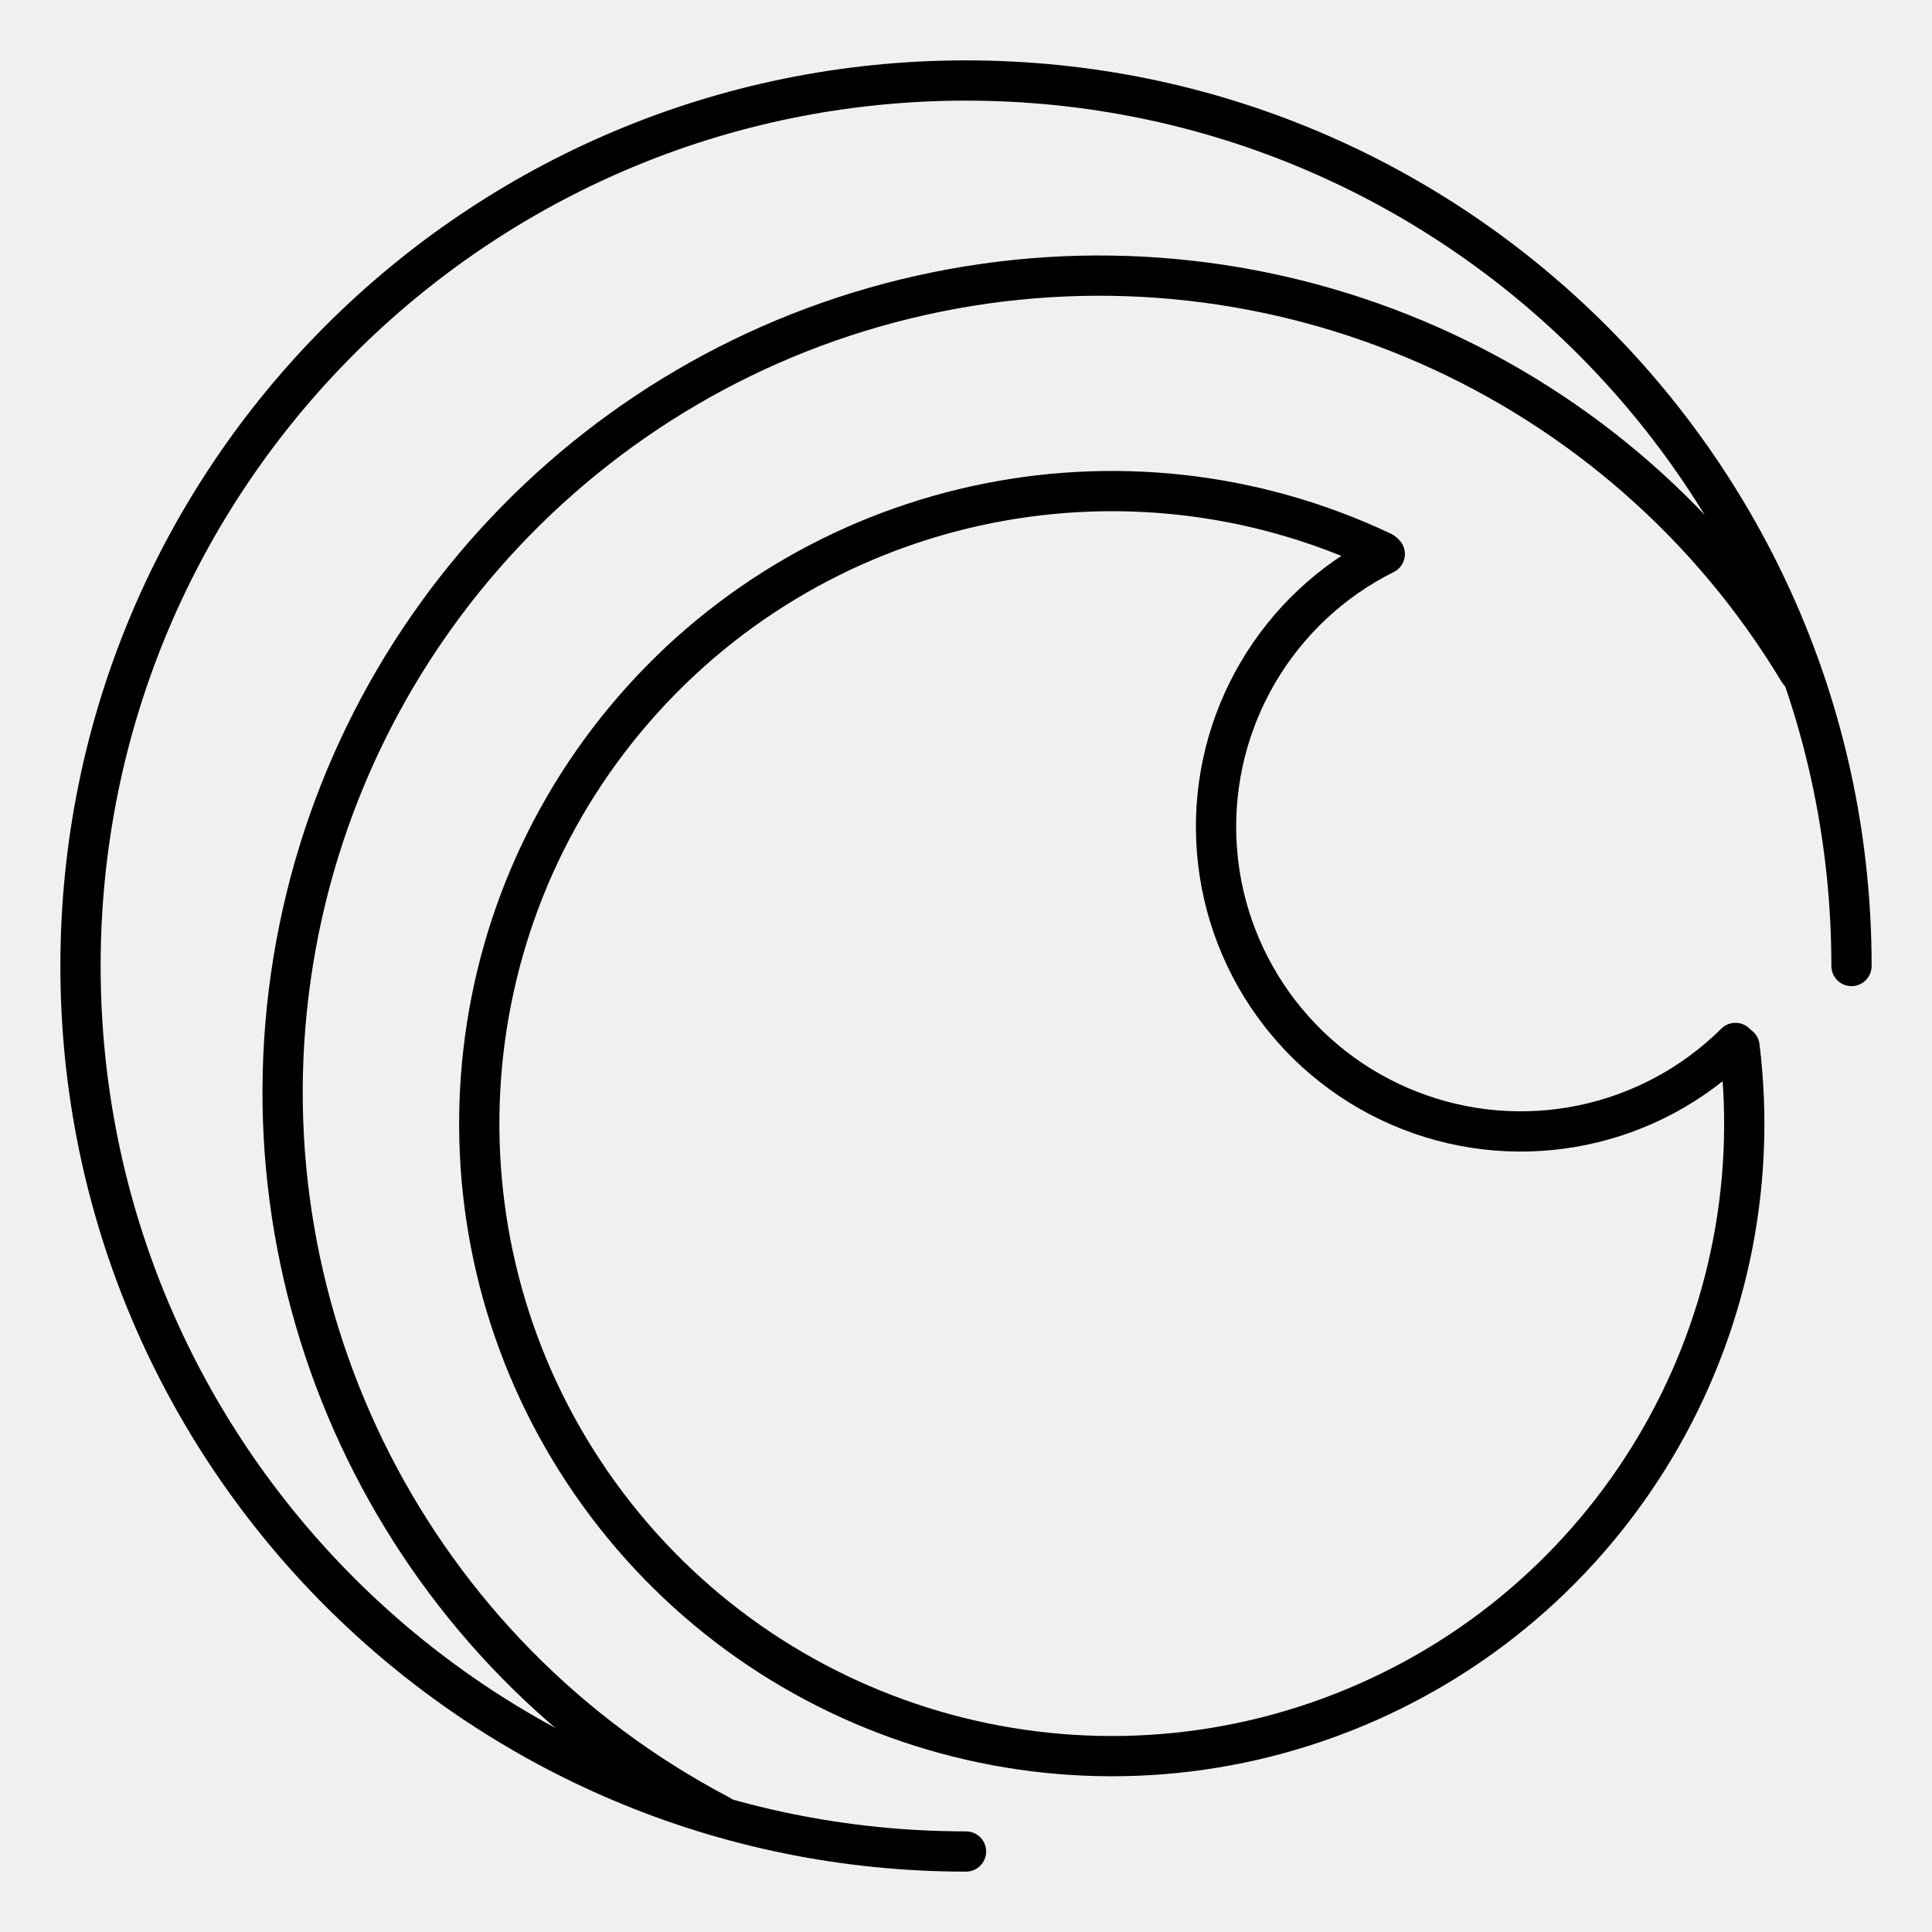
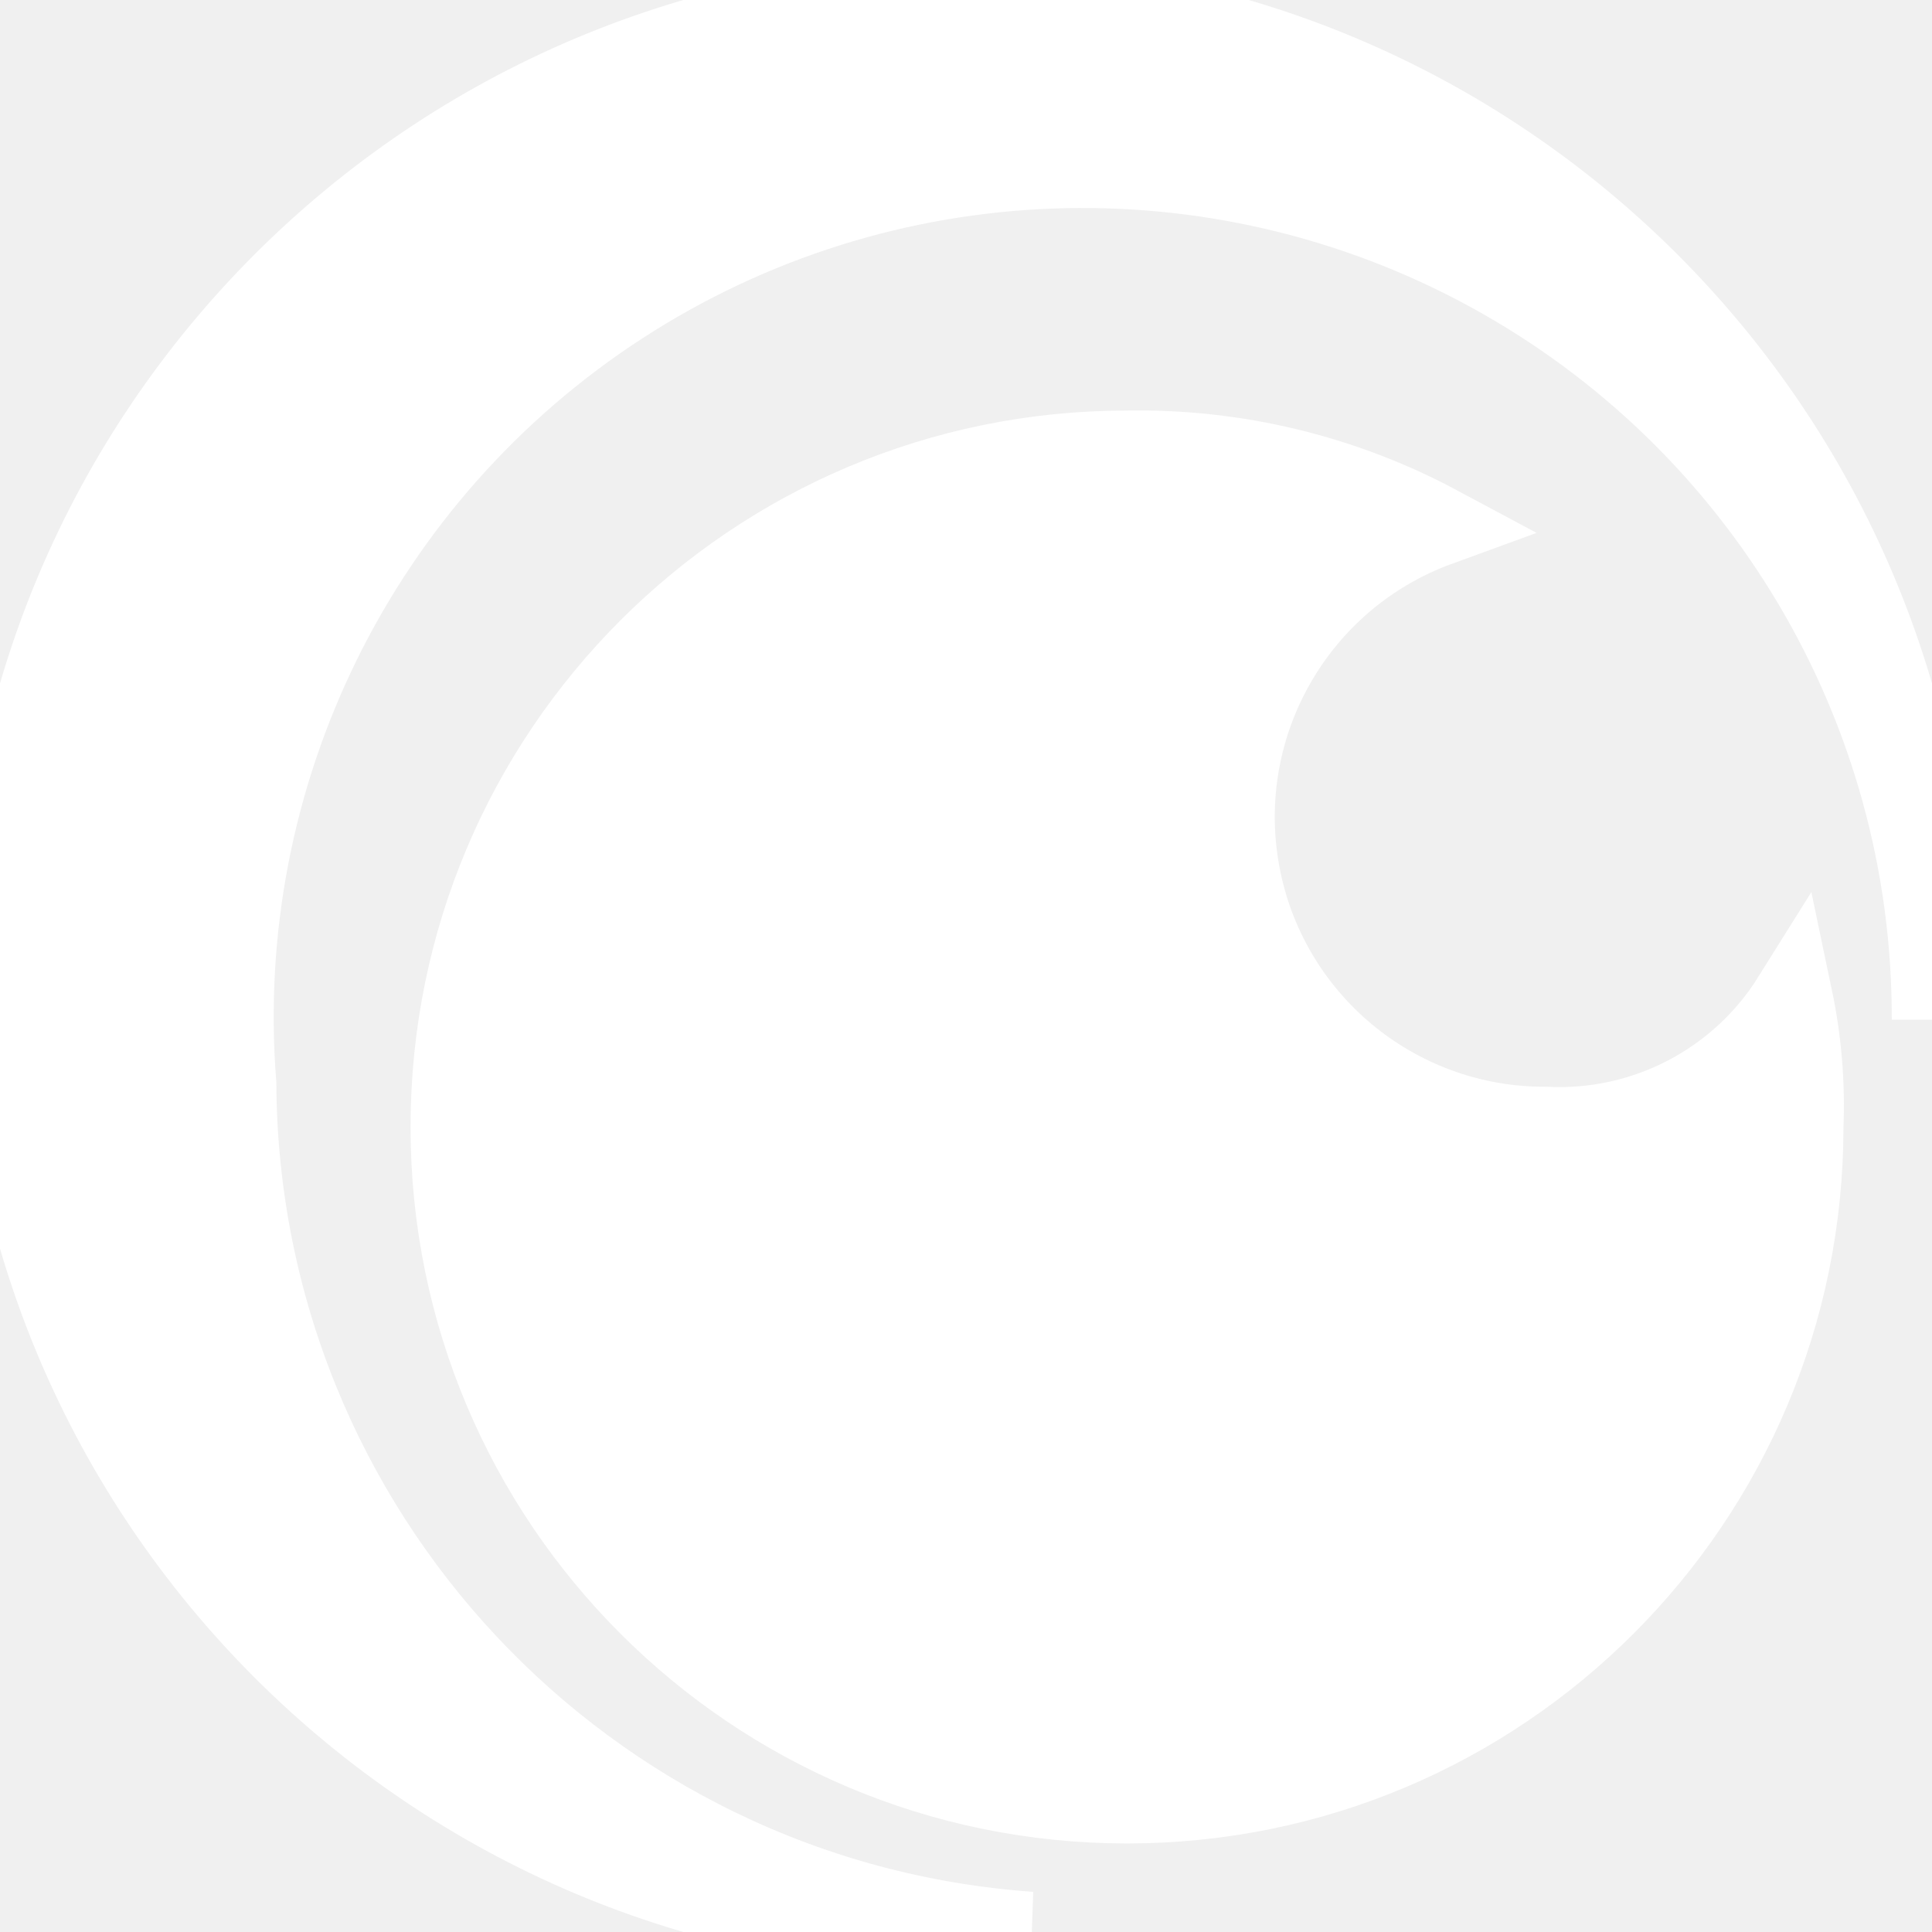
- <svg xmlns="http://www.w3.org/2000/svg" width="800px" height="800px" viewBox="0 0 48 48">
-   <defs>
-     <style>.a{fill:none;stroke:#000000;stroke-linecap:round;stroke-linejoin:round;}</style>
-   </defs>
-   <path class="a" d="M24,46A22,22,0,1,1,46,24" />
-   <path class="a" d="M43.218,26.001a15.714,15.714,0,1,1-8.873-12.288" />
-   <path class="a" d="M43.117,25.912a7.571,7.571,0,1,1-8.713-12.148" />
-   <path class="a" d="M17.876,45.093A20.285,20.285,0,1,1,44.694,16.685" />
+ <svg xmlns="http://www.w3.org/2000/svg" fill="#ffffff" width="800px" height="800px" viewBox="0 0 24 24" role="img" stroke="#ffffff">
+   <g id="SVGRepo_bgCarrier" stroke-width="0" />
+   <g id="SVGRepo_tracerCarrier" stroke-linecap="round" stroke-linejoin="round" />
+   <g id="SVGRepo_iconCarrier">
+     <path d="M2.933 13.467a10.55 10.55 0 1 1 21.067-.8V12c0-6.627-5.373-12-12-12S0 5.373 0 12s5.373 12 12 12h.8a10.617 10.617 0 0 1-9.867-10.533zM19.2 14a3.85 3.85 0 0 1-1.333-7.467A7.89 7.89 0 0 0 14 5.6a8.4 8.4 0 1 0 8.4 8.4 6.492 6.492 0 0 0-.133-1.6A3.415 3.415 0 0 1 19.2 14z" />
+   </g>
</svg>
